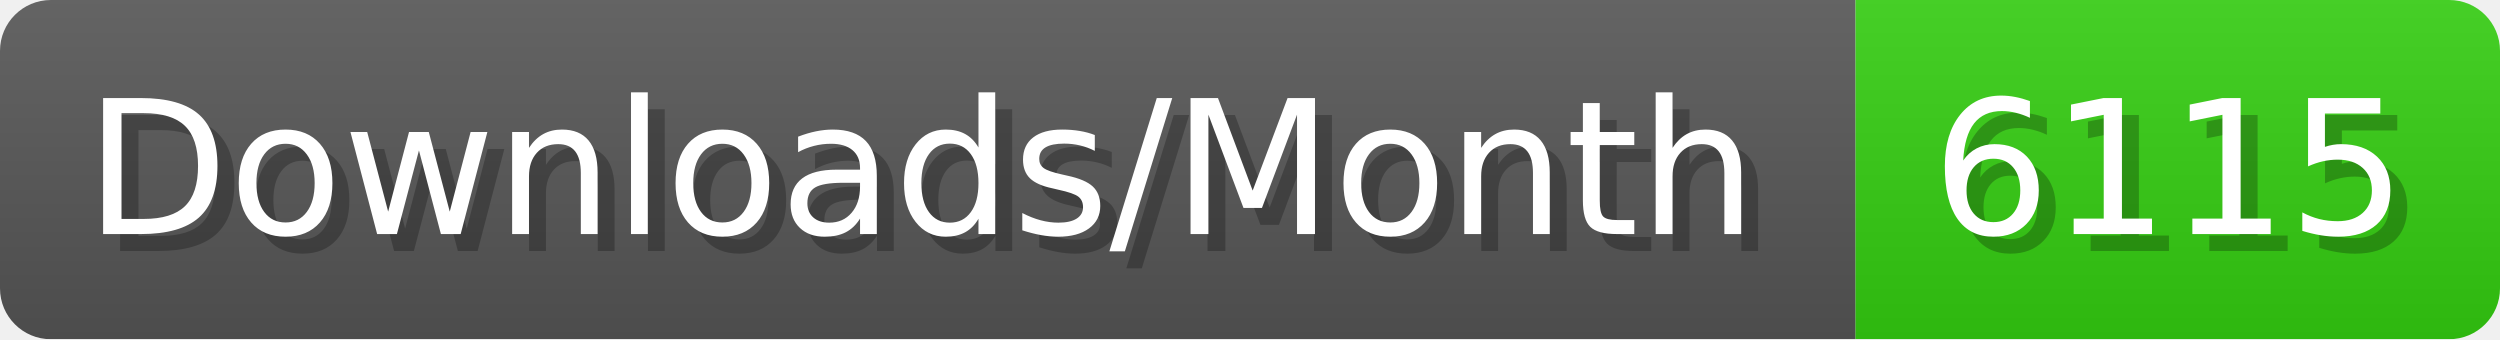
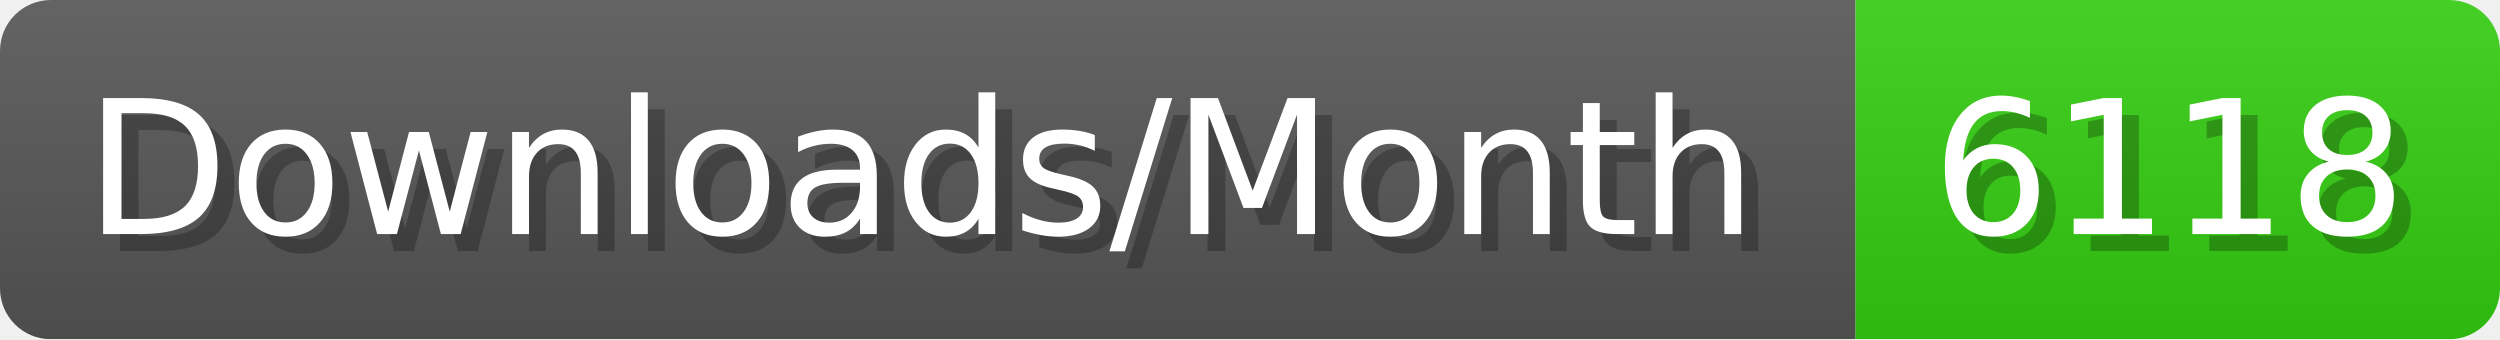
- <svg xmlns="http://www.w3.org/2000/svg" width="147.4" height="20" viewBox="0 0 1474 200" role="img" aria-label="Downloads/Month: 6115">
+ <svg xmlns="http://www.w3.org/2000/svg" width="147.4" height="20" viewBox="0 0 1474 200" role="img" aria-label="Downloads/Month: 6118">
  <linearGradient id="YlXUI" x2="0" y2="100%">
    <stop offset="0" stop-opacity=".1" stop-color="#EEE" />
    <stop offset="1" stop-opacity=".1" />
  </linearGradient>
  <mask id="JHhop">
    <rect width="1474" height="200" rx="30" fill="#FFF" />
  </mask>
  <g mask="url(#JHhop)">
    <rect width="1094" height="200" fill="#555" />
    <rect width="380" height="200" fill="#3C1" x="1094" />
    <rect width="1474" height="200" fill="url(#YlXUI)" />
  </g>
  <g aria-hidden="true" fill="#fff" text-anchor="start" font-family="Verdana,DejaVu Sans,sans-serif" font-size="110">
    <text x="60" y="148" textLength="994" fill="#000" opacity="0.25">Downloads/Month</text>
    <text x="50" y="138" textLength="994">Downloads/Month</text>
-     <text x="1149" y="148" textLength="280" fill="#000" opacity="0.25">6115</text>
-     <text x="1139" y="138" textLength="280">6115</text>
+     <text x="1149" y="148" textLength="280" fill="#000" opacity="0.25">6118</text>
+     <text x="1139" y="138" textLength="280">6118</text>
  </g>
</svg>
